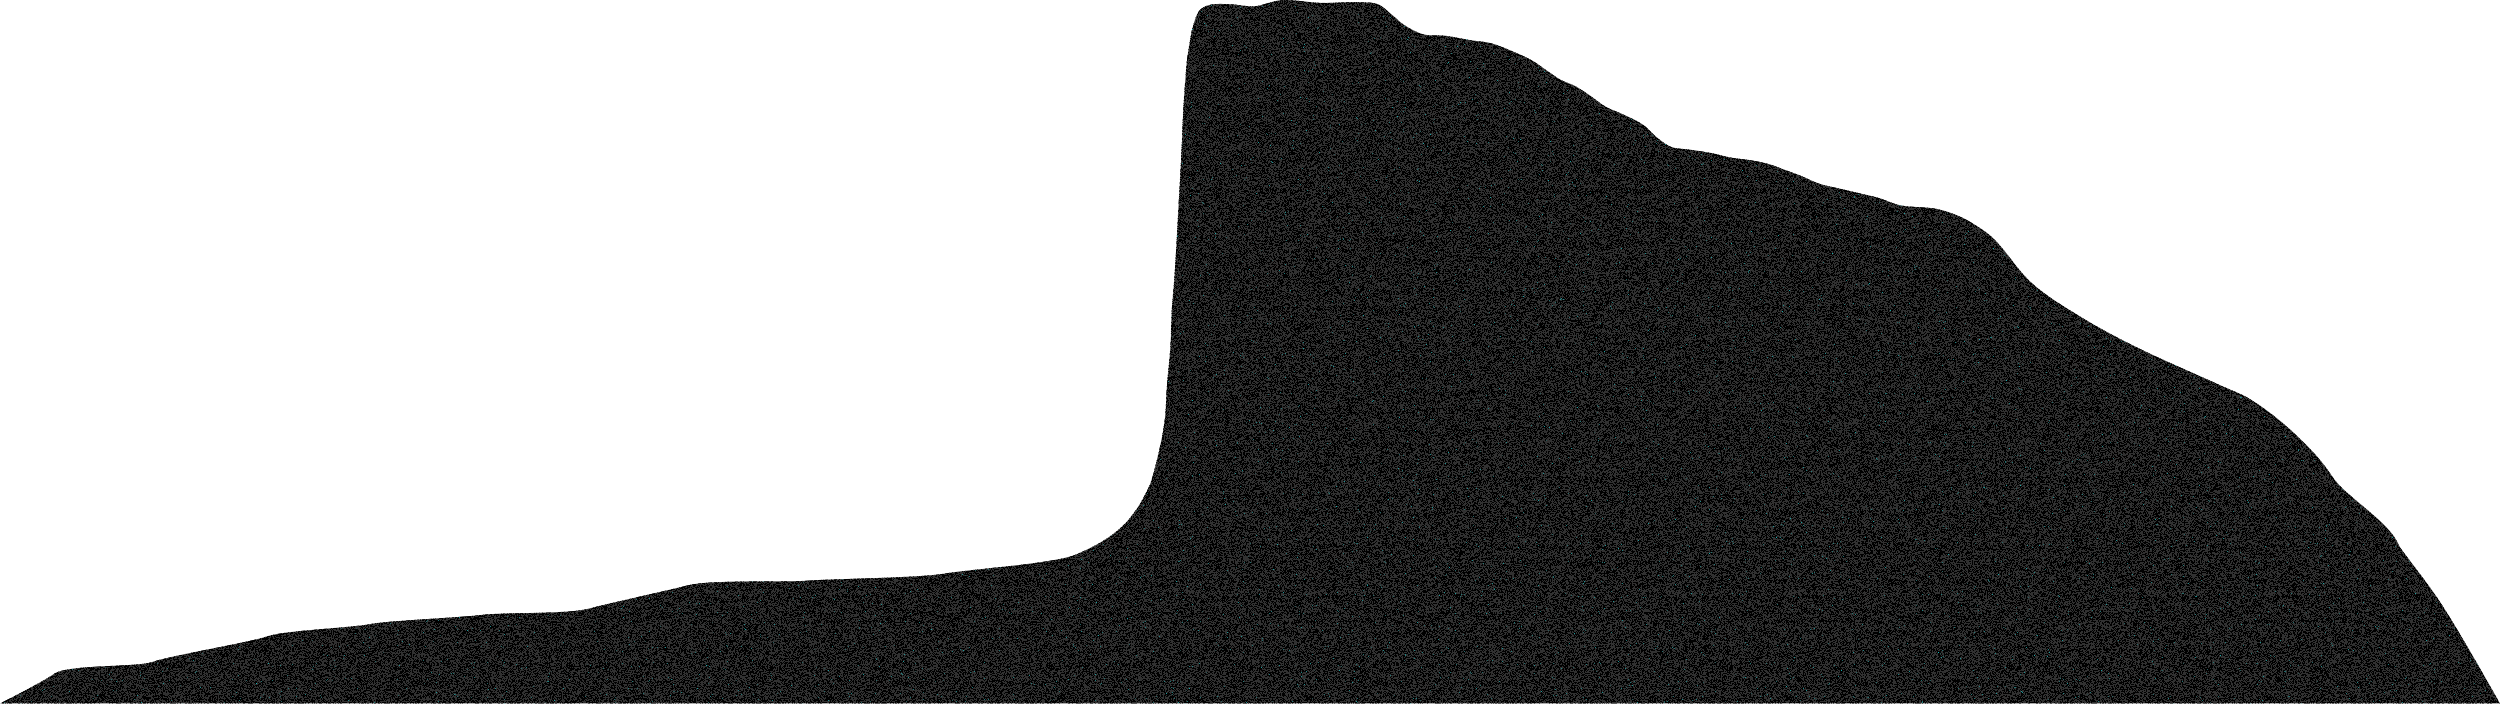
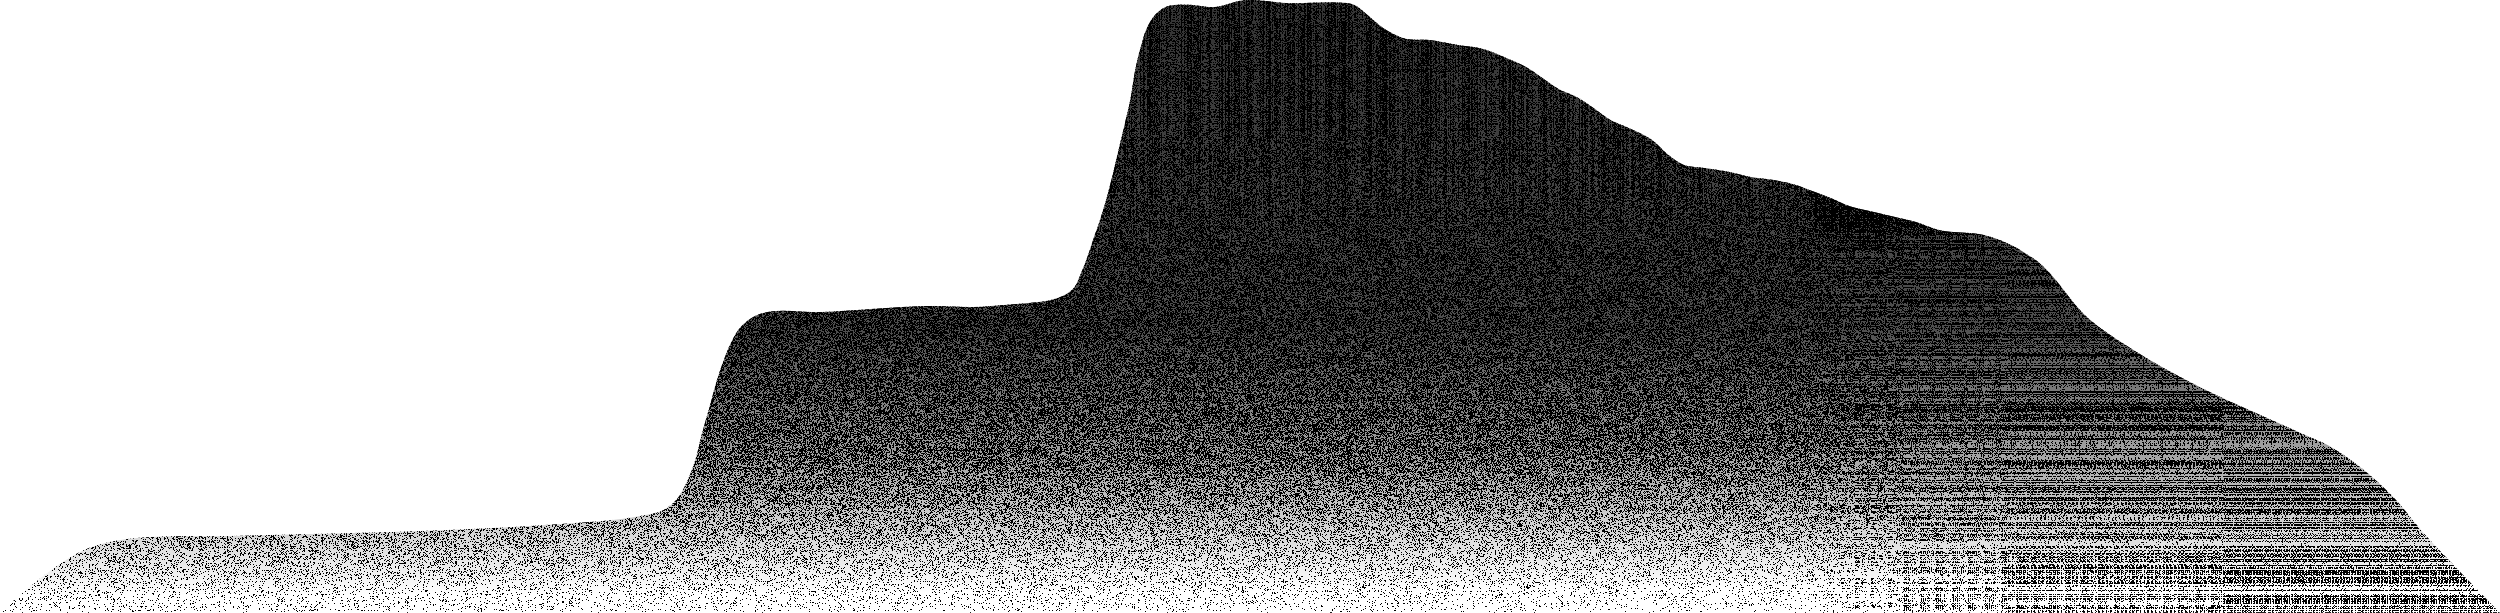
- <svg xmlns="http://www.w3.org/2000/svg" width="3735.4pt" height="1051pt" viewBox="0 0 3735.4 1051" version="1.1" id="svg480" xml:space="preserve">
+ <svg xmlns="http://www.w3.org/2000/svg" xmlns:xlink="http://www.w3.org/1999/xlink" width="3325.8pt" height="815.33pt" viewBox="0 0 3325.8 815.4" version="1.1" id="svg480" xml:space="preserve">
  <defs id="defs1">
+     <linearGradient id="linearGradient505">
+       <stop style="stop-color:#333333;stop-opacity:1;" offset="0" id="stop502" />
+       <stop style="stop-color:#333333;stop-opacity:0.868;" offset="0.417" id="stop503" />
+       <stop style="stop-color:#333333;stop-opacity:0;" offset="0.747" id="stop504" />
+       <stop style="stop-color:#333333;stop-opacity:0;" offset="1" id="stop505" />
+     </linearGradient>
+     <linearGradient id="linearGradient498">
+       <stop style="stop-color:#333333;stop-opacity:1;" offset="0" id="stop498" />
+       <stop style="stop-color:#333333;stop-opacity:1;" offset="0.566" id="stop500" />
+       <stop style="stop-color:#333333;stop-opacity:0;" offset="0.775" id="stop501" />
+       <stop style="stop-color:#333333;stop-opacity:0;" offset="0.775" id="stop499" />
+     </linearGradient>
    <style type="text/css" id="style1">* {   }
</style>
-     <filter style="color-interpolation-filters:sRGB" id="filter494-9-31-2-9-7-6-9-5-2" x="0" y="0" width="1" height="1">
-       <feTurbulence id="feTurbulence494-3-9-0-49-5-4-4-2-9" baseFrequency="9.937" numOctaves="10" seed="349" type="fractalNoise" />
-       <feColorMatrix id="feColorMatrix494-6-4-6-0-9-3-7-6-12" values="0.213 0.715 0.072 0.000 0.000 0.213 0.72 0.07 0.000 0.000 0.213 0.72 0.07 0.000 0.000 0.000 0.000 0.000 1.000 0.000 " />
-       <feComponentTransfer id="feComponentTransfer496-0-7-1-91-6-3-8-9-7">
-         <feFuncR id="feFuncR496-6-8-5-7-2-3-4-1-0" type="discrete" tableValues="0 1" />
-         <feFuncG id="feFuncG496-2-4-5-71-1-8-5-3-9" type="discrete" tableValues="0 1" />
-         <feFuncB id="feFuncB496-6-5-4-1-7-6-0-3-3" type="discrete" tableValues="0 1" slope="-10" intercept="-10" />
-         <feFuncA id="feFuncA496-1-0-7-5-8-0-3-1-60" type="discrete" tableValues="" />
+     <linearGradient xlink:href="#linearGradient1" id="linearGradient2" x1="-127.58" y1="133.6" x2="518.41" y2="130.14" gradientUnits="userSpaceOnUse" gradientTransform="translate(-17.415,-6.2581)" />
+     <linearGradient id="linearGradient1">
+       <stop style="stop-color:#0000ff;stop-opacity:0.6;" offset="0" id="stop1" />
+       <stop style="stop-color:#0000dc;stop-opacity:0.6;" offset="0.36" id="stop51" />
+       <stop style="stop-color:#000000;stop-opacity:0;" offset="0.787" id="stop2" />
+     </linearGradient>
+     <filter style="color-interpolation-filters:sRGB" id="filter95-5" x="-0" y="-6.4491e-05" width="1" height="1">
+       <feTurbulence type="fractalNoise" baseFrequency="9.25 10" numOctaves="10" seed="689" result="turbulence" id="feTurbulence94-9" />
+       <feComposite in="SourceGraphic" in2="turbulence" operator="in" result="composite1" id="feComposite94-9" />
+       <feColorMatrix values="1 0 0 0 0 0 1 0 0 0 0 0 1 0 0 0 0 0 13.559 -3.21 " result="color" id="feColorMatrix94-1" />
+       <feFlood flood-opacity="1" flood-color="rgb(0,0,0)" result="flood" id="feFlood94-4" />
+       <feMerge result="merge" id="feMerge95-9">
+         <feMergeNode in="flood" id="feMergeNode94-1" />
+         <feMergeNode in="color" id="feMergeNode95-0" />
+       </feMerge>
+       <feComposite in2="SourceGraphic" operator="in" result="fbSourceGraphic" id="feComposite95-7" />
+       <feColorMatrix result="fbSourceGraphicAlpha" in="fbSourceGraphic" values="0 0 0 -1 0 0 0 0 -1 0 0 0 0 -1 0 0 0 0 1 0" id="feColorMatrix12-5" />
+       <feColorMatrix id="feColorMatrix13-8" values="11 0 0 -0.979 -5 0 11 0 -0.979 -5 0 0 11 -0.979 -5 0 0 0 1 0" in="fbSourceGraphic" result="fbSourceGraphic" />
+       <feColorMatrix result="fbSourceGraphicAlpha" in="fbSourceGraphic" values="0 0 0 -1 0 0 0 0 -1 0 0 0 0 -1 0 0 0 0 1 0" id="feColorMatrix31-7" />
+       <feColorMatrix id="feColorMatrix32-0" values="11 0 0 4.735 -5 0 11 0 4.735 -5 0 0 11 4.735 -5 0 0 0 1 0" in="fbSourceGraphic" result="fbSourceGraphic" />
+       <feColorMatrix result="fbSourceGraphicAlpha" in="fbSourceGraphic" values="0 0 0 -1 0 0 0 0 -1 0 0 0 0 -1 0 0 0 0 1 0" id="feColorMatrix45-4" />
+       <feColorMatrix id="feColorMatrix46-8" values="10.99 0 0 2.77 -4.995 0 10.99 0 2.77 -4.995 0 0 10.99 2.77 -4.995 0 0 0 1 0" in="fbSourceGraphic" />
+       <feComponentTransfer id="feComponentTransfer51-0">
+         <feFuncR id="feFuncR51-4" type="discrete" tableValues="0 0" />
+         <feFuncG id="feFuncG51-2" type="discrete" tableValues="0  0" />
+         <feFuncB id="feFuncB51-9" type="discrete" tableValues="1 0" />
+         <feFuncA id="feFuncA51-6" type="discrete" tableValues="1" />
      </feComponentTransfer>
-       <feColorMatrix id="feColorMatrix501-97-5-4-6-5-62" values="1.000 0.000 0.000 0.000 0.000 0.000 1.000 0.000 0.000 0.000 0.000 0.000 1.000 0.000 0.000 -0.78 -0.78 -0.78 1.000 1.330 " />
+       <feColorMatrix id="feColorMatrix51-1" values="1 0 0 0 0 0 1 0 0 0 0 0 1 0 0 0 0 -1 1 0 " />
    </filter>
-     <clipPath clipPathUnits="userSpaceOnUse" id="clipPath497">
-       <path style="fill:#313131;fill-opacity:1;stroke-width:0.656;stroke-linecap:butt;stroke-linejoin:round" d="m 3769.7,915.24 c 1.2,-19.58 1.1,-39.33 1.9,-59 0.9,-24.74 2.5,-49.57 3.3,-74.31 0.6,-21.75 0.5,-43.5 1.2,-65.25 0.5,-16.95 1.5,-33.72 2.1,-50.66 0.8,-21.57 1.5,-43.14 2.1,-64.71 0.6,-20.3 1,-40.51 1.6,-60.81 0.4,-14.86 0.9,-29.82 1.3,-44.68 0.5,-17.58 1,-35.16 1.4,-52.75 0.4,-13.59 0.7,-27.18 1,-40.78 0.3,-14.86 0.4,-29.72 0.9,-44.59 0.4,-16.67 1.1,-33.35 1.7,-50.02 0.5,-13.23 0.9,-26.47 1.6,-39.7 0.6,-9.78 1.4,-19.57 2.2,-29.18 1.1,-11.96 1.8,-24.29 3.7,-35.89 1.6,-9.69 2.8,-20.57 6.3,-27.91 2.2,-4.62 5.5,-7.07 8.6,-8.61 6.1,-2.99 12.6,-1.54 18.9,-1.18 7.3,0.37 14.6,4.72 22,3.63 8.1,-1.27 15.7,-9.61 23.8,-10.88 12.2,-1.99 24.7,4.17 37.2,4.81 12.2,0.63 24.4,-2.45 36.6,-1.18 5,0.54 10.4,-0.18 15.2,3.62 5,4.08 8.6,12.78 12.8,19.31 3.8,5.89 6.9,13.05 11,18.12 5.5,6.98 11.4,13.69 17.7,16.95 6.3,3.26 13.1,0.9 19.6,2.35 8.1,2 16.3,5.99 24.4,8.52 5.6,1.82 11.5,2 17.1,4.81 6.7,3.53 13.1,9.15 19.6,14.5 6.2,5.16 12.4,10.42 18.3,16.94 4.7,5.26 8.9,12.15 13.4,18.13 4.3,5.62 8.3,12.05 12.9,16.86 4,4.53 8.6,6.7 12.8,10.87 4.7,4.99 9,11.15 13.4,16.95 4.9,6.61 9.5,14.86 14.7,20.66 4.8,5.44 10.2,8.61 15.2,13.32 6.4,5.99 13.1,11.33 19,19.31 4.8,6.89 8.6,16.94 13.3,24.19 3.9,5.9 7.7,12.33 12.2,15.68 5.2,3.99 11,3.27 16.5,4.81 6.6,2.08 13.1,3.62 19.6,6.07 6.2,2.45 12.1,6.25 18.3,8.43 6,2.17 12.3,2.81 18.3,4.89 5.7,1.99 11.5,4.08 17.1,7.25 4,2.27 7.8,5.62 11.7,8.43 5.5,4.08 11,7.88 16.5,12.05 5.7,4.62 11.2,10.7 17,14.5 5.8,3.9 11.9,5.71 17.8,8.52 6.9,3.26 13.8,6.35 20.7,9.61 5.1,2.44 10.3,4.35 15.3,7.25 6.6,3.9 12.8,10.42 19.5,13.32 11.5,5.08 23.6,2.27 35,7.25 7.3,3.26 14.5,8.34 21.4,14.5 5.5,5.08 10.8,11.6 15.9,18.13 4,5.16 8,10.51 11.6,16.94 13.9,25.38 23.1,59.64 37.2,84.56 13.6,24.01 29.6,42.5 45.2,61.53 15.2,18.49 31,34.99 47,50.75 26.8,26.47 54.5,49.03 81.8,73.68 7.9,7.25 16.3,12.78 23.8,21.75 16.1,19.49 30.8,43.14 44.5,68.88 11.5,21.66 22.6,44.86 31.2,71.12 12.8,39.2 52.4,81.2 61,124.9 1.2,6.3 25.8,66.4 37.4,101.3 19.7,59.8 54.9,184.5 54.9,184.5 h -2281 c 0,0 40.8,-40.6 48.9,-53 12,-18.2 75.5,-11.8 89.8,-21.8 17.6,-12.3 88,-34.7 105.7,-46.7 15.6,-10.6 77.8,-15.2 93.9,-22 13.9,-5.8 85.6,-12.1 99.7,-16.1 20.8,-5.8 79.2,-0.7 99.5,-11.8 15.7,-8.5 74.2,-33.6 89.9,-41.8 20.9,-10.9 88.8,-5.2 110.3,-8.6 23.5,-3.7 102.2,-4.5 125.5,-13.1 21.4,-7.7 98.9,-17.2 118.8,-34.2 14.9,-12.7 29.8,-27.9 41.6,-50 10.2,-18.9 17.7,-43.2 23.8,-68.1 4.2,-17 6,-35.5 8.4,-53.75 2.9,-23.47 5.4,-47.39 7,-71.41 z m 378.4,-596.6 c 0.4,-0.45 -0.2,-2.53 -0.6,-2.44 -0.2,0.18 -0.1,0.9 0,1.27 0.1,0.54 0.3,1.54 0.6,1.17 z" id="path497" />
+     <linearGradient xlink:href="#linearGradient505" id="linearGradient499" x1="-527.1" y1="1780.9" x2="-522.92" y2="2834.5" gradientUnits="userSpaceOnUse" gradientTransform="translate(2182,-1780.7)" />
+     <clipPath clipPathUnits="userSpaceOnUse" id="clipPath500">
+       <path style="fill:url(#linearGradient500);stroke-width:0.764;stroke-linecap:butt;stroke-linejoin:round" d="m 23.049,374.11 c -0.501,-4.56 -1.66,-23.94 -2.635,-28.51 -0.895,-3.88 -2.081,-7.74 -4.715,-10.91 -2.081,-2.48 -5.269,-3.54 -8.114,-4.59 -5.927,-2.8 -12.329,-4.57 -18.466,-6.68 -3.477,-1.4 -6.955,-2.46 -10.511,-3.52 -5.032,-1.76 -10.089,-2.82 -15.174,-4.22 -3.898,-1.06 -7.824,-1.77 -11.722,-2.83 -4.953,-1.05 -9.905,-2.45 -14.884,-3.51 -4.268,-1.05 -8.509,-2.11 -12.75,-2.82 -4.795,-0.72 -9.642,-1.4 -14.41,-2.46 -3.082,-0.71 -6.19,-1.42 -9.193,-2.48 -3.265,-0.69 -6.635,-1.74 -9.645,-3.51 -2,-1.06 -3.95,-2.46 -5.48,-4.23 -1.16,-1.4 -2.1,-2.82 -2.63,-4.57 -0.87,-3.16 -0.66,-6.33 -0.63,-9.16 0,-4.22 1.37,-8.45 1.05,-12.67 -0.34,-4.91 -2.77,-9.14 -3.16,-13.73 -0.55,-7.4 1.24,-14.42 1.42,-21.47 0.16,-7.05 -0.71,-14.07 -0.37,-21.12 0.16,-3.17 0,-6 1.06,-8.8 1.16,-2.82 3.69,-4.94 5.63,-7.39 1.72,-2.11 3.8,-4.23 5.27,-6.34 2.03,-3.17 3.95,-6.7 4.9,-10.22 0.95,-3.51 0.27,-7.73 0.71,-11.62 0.56,-4.91 1.717,-9.5 2.454,-14.07 0.527,-3.17 0.606,-6.68 1.423,-9.85 0.974,-3.88 2.66,-7.76 4.215,-11.27 1.501,-3.51 2.976,-7.4 4.899,-10.57 1.555,-2.82 3.53,-5.28 5.269,-7.73 1.66,-2.48 3.53,-4.94 4.926,-7.4 1.265,-2.48 1.897,-4.93 3.161,-7.389 1.449,-2.825 3.188,-5.281 4.926,-7.763 1.923,-2.799 4.268,-5.624 6.007,-8.449 1.58,-2.799 2.476,-5.968 3.846,-8.793 1.765,-3.856 3.319,-7.737 5.637,-10.906 1.949,-2.825 4.9,-4.937 7.007,-7.736 1.739,-2.113 3.583,-4.595 4.584,-7.051 1.106,-3.168 0.896,-6.337 1.396,-9.505 0.553,-3.882 1.028,-7.394 1.765,-11.275 0.685,-3.512 1.818,-7.024 2.45,-10.562 0.632,-3.512 0.817,-7.024 1.396,-10.562 0.58,-3.169 1.212,-6.681 2.108,-9.849 0.685,-2.456 1.659,-4.568 2.45,-6.68 1.159,-3.169 2.265,-6.337 3.53,-9.506 1.317,-3.538 3.082,-6.337 4.214,-9.849 1.08,-3.538 1.634,-6.707 2.45,-10.219 0.949,-3.881 1.871,-8.106 2.819,-11.961 0.685,-2.826 1.264,-5.994 2.107,-8.82 1.107,-3.855 3.004,-7.393 3.847,-11.248 1.448,-6.707 0.684,-13.731 2.107,-20.068 0.948,-4.225 2.397,-8.108 4.189,-11.988 1.449,-3.17 3.346,-6.34 5.269,-9.14 1.502,-2.48 3.056,-4.93 4.926,-6.7 7.376,-8.08 17.334,-13.36 24.578,-21.47 6.981,-8.08 12.355,-17.24 17.887,-26.04 5.374,-8.82 10.142,-17.95 14.752,-27.11 7.692,-15.5 14.252,-31.69 21.417,-47.16 2.108,-4.6 3.688,-9.51 6.322,-13.73 5.638,-9.51 12.538,-17.96 20.018,-25.72 6.27,-6.68 13.94,-11.96 20.68,-17.96 12.41,-11.25 36.65,-35.2 36.65,-35.2 V 836.36 c 0,0 -22.03,-23.23 -29.25,-39.07 -8.58,-19.01 -6.11,-48.58 -6.69,-69.35 -0.94,-35.21 -1.31,-61.96 -2.47,-92.94 -0.74,-19.73 -1.5,-38.03 -2.9,-57.72 -1.11,-15.13 -1.37,-27.47 -4.27,-42.28 -0.66,-3.54 -1.16,-7.39 -3,-10.22 -2.06,-3.51 -5.14,-6.33 -8.54,-8.1 -5.95,-3.17 -13.115,-5.97 -19.674,-7.4 -8.219,-1.74 -16.517,-4.57 -24.657,-6.68 -7.482,-1.77 -15.174,-4.57 -22.234,-7.39 -3.714,-1.77 -7.587,-3.51 -10.484,-6.34 -2.503,-2.45 -4.61,-5.62 -5.638,-8.79 -2.792,-9.16 -0.369,-19.01 -0.764,-28.52 -0.711,-16.56 -2.397,-32.74 -2.818,-48.93 -0.238,-9.5 1.027,-20.41 0.158,-28.52 z M -73.288,95.989 c -0.158,-0.343 -0.79,0 -0.711,0.37 h 0.342 c 0.158,0 0.475,-0.37 0.369,-0.37 z" id="path500" />
    </clipPath>
+     <linearGradient xlink:href="#linearGradient498" id="linearGradient500" gradientUnits="userSpaceOnUse" gradientTransform="matrix(0,-0.35203,0.3512,0,-745.51,68.158)" x1="-527.1" y1="1780.9" x2="-522.92" y2="2834.5" />
  </defs>
  <defs id="defs480" />
-   <path style="fill:#313131;fill-opacity:1;stroke-width:0.764;stroke-linecap:butt;stroke-linejoin:round" d="m 1740.4,627.03 c 2.1,-16.2 1.9,-32.5 3.1,-48.79 1.6,-20.5 4.1,-41 5.4,-61.5 1.1,-18 0.9,-36 2,-54 0.8,-14 2.5,-27.9 3.5,-41.9 1.3,-17.9 2.4,-35.7 3.4,-53.6 1,-16.8 1.7,-33.5 2.6,-50.3 0.7,-12.3 1.5,-24.7 2.2,-37 0.8,-14.5 1.6,-29.1 2.3,-43.6 0.6,-11.3 1.1,-22.5 1.6,-33.8 0.5,-12.3 0.7,-24.6 1.4,-36.9 0.7,-13.8 1.9,-27.6 2.9,-41.4 0.8,-10.9 1.4,-21.9 2.6,-32.797 0.9,-8.1 2.2,-16.2 3.6,-24.2 1.7,-9.899 2.9,-20.099 6,-29.699 2.6,-8 4.6,-17 10.4,-23.1 3.6,-3.8 9,-5.8 14.1,-7.099 10,-2.5 20.6,-1.3 30.9,-1 12,0.3 24,3.899 36,2.999 13.3,-0.999 25.7,-7.899 39,-8.999 20.1,-1.6 40.5,3.5 60.9,4 20,0.5 40,-2 59.9,-1 8.3,0.5 17.2,-0.1 25,3 8.2,3.399 14.1,10.599 21,15.999 6.1,4.9 11.3,10.8 18,15 9,5.8 18.6,11.3 29,14 10.2,2.7 21.3,0.8 32,2 13.3,1.6 26.6,4.9 40,6.999 9.2,1.5 18.8,1.7 28,4 11,2.9 21.5,7.6 32,12 10.2,4.3 20.3,8.6 30,14 7.7,4.4 14.6,10.097 22,14.997 7,4.7 13.5,10 21,14 6.7,3.7 14.2,5.5 21,9 7.7,4.1 14.7,9.2 22,14 8.1,5.5 15.5,12.3 24,17.1 7.9,4.5 16.8,7.1 25,11 10.5,5 21.4,9.4 31,16 8,5.7 14.1,14 21.9,20 6.3,4.9 12.6,10.2 20,13 8.5,3.3 18,2.7 27,4 10.7,1.7 21.4,3 32,5 10.1,2 19.9,5.2 30,7 9.9,1.8 20.1,2.3 30,4 9.4,1.7 18.8,3.4 28,6 6.5,1.9 12.7,4.7 19.1,7 9,3.4 18.1,6.5 27,10 9.4,3.8 18.4,8.8 28,12 9.4,3.2 19.3,4.7 29,7 11.3,2.7 22.7,5.3 34,8 8.3,2 16.8,3.6 25,6 10.8,3.2 21,8.6 32,11 18.7,4.2 38.5,1.9 57.3,6 12,2.7 23.7,6.9 35,12 9.1,4.2 17.6,9.6 26,15 6.6,4.3 13.2,8.7 19,14 22.7,21 37.8,49.4 60.9,70 22.3,19.9 48.5,35.2 74,50.9 24.9,15.3 50.8,29 77,42 43.9,21.9 89.3,40.6 133.9,61 13,6 26.8,10.59 39,17.99 26.4,16.1 50.6,35.7 73,57 18.8,17.9 36.9,37.1 51,58.9 21,32.4 85.9,67.2 99.9,103.3 2,5.2 42.1,55 61.1,83.9 32.4,49.4 90,152.57 90,152.57 H 0.139 c 0,0 66.699,-33.6 79.999,-43.8 19.699,-15.07 123.712,-9.77 147.112,-18.07 28.81,-10.2 144.1,-28.7 173,-38.6 25.5,-8.8 127.4,-12.6 153.8,-18.2 22.8,-4.8 140.2,-10 163.3,-13.3 34.1,-4.9 129.7,-0.6 162.89,-9.8 25.7,-7.1 121.46,-27.8 147.26,-34.6 34.1,-9 145.4,-4.3 180.5,-7.1 38.6,-3.1 167.5,-3.8 205.6,-10.8 35.1,-6.4 161.9,-14.3 194.6,-28.4 24.4,-10.5 48.7,-23.1 68,-41.3 16.7,-15.7 29.1,-35.8 39.1,-56.4 6.8,-14 9.8,-29.4 13.6,-44.5 4.9,-19.4 8.9,-39.2 11.5,-59.1 z m 619.7,-493.69 c 0.6,-0.4 -0.3,-2.1 -1,-2 -0.3,0.1 -0.1,0.7 0,1 0.2,0.5 0.6,1.3 1,1 z" id="path481-7-9-2-0-5-5-6" />
-   <rect style="fill:#313131;fill-opacity:1;stroke:none;stroke-width:1.011;stroke-miterlimit:0;stroke-dasharray:none;stroke-opacity:1;paint-order:stroke markers fill;filter:url(#filter494-9-31-2-9-7-6-9-5-2)" id="rect500-8" width="2281" height="1270" x="2707" y="157.5" transform="matrix(1.6376,0,0,0.82757,-4433,-130.34)" clip-path="url(#clipPath497)" mask="none" />
+   <path style="fill:url(#linearGradient499);stroke-width:0.764;stroke-linecap:butt;stroke-linejoin:round" d="m 1312.9,407.61 c 13,-1.4 68,-4.7 81,-7.5 11,-2.5 22,-5.9 31,-13.4 7,-5.9 10,-15 13,-23.1 8,-16.9 13,-35.1 19,-52.6 4,-9.9 7,-19.8 10,-29.9 5,-14.3 8,-28.7 12,-43.2 3,-11.1 5,-22.3 8,-33.4 3,-14.1 7,-28.2 10,-42.4 3,-12.1 6,-24.2 8,-36.3 2,-13.6 4,-27.395 7,-40.991 2,-8.8 4,-17.61 7,-26.21 2,-9.299 5,-18.899 10,-27.399 3,-5.7 7,-11.3 12,-15.6 4,-3.3 8,-6 13,-7.5 9,-2.5 18,-1.9 26,-1.8 12,0.1 24,3.901 36,3 14,-1 26,-7.9 39,-9 21,-1.6 41,3.5 61,4 20,0.5 40,-2 60,-1 9,0.4 17,-0.2 25,3 8,3.3 14,10.501 21,16 6,4.9 12,10.8 18,15 9,5.8 19,11.3 29,14 10,2.7 22,0.7 33,2 14,1.6 27,4.899 40,6.999 9,1.5 19,1.7 28,4 11,2.8 22,7.61 32,12.01 10,4.3 21,8.5 30,14 8,4.4 15,9.991 22,14.991 7,4.7 14,10 21,14 7,3.6 14,5.4 21,9 8,4.1 15,9.1 22,14 8,5.5 16,12.2 24,17.1 8,4.5 17,7.1 25,11 11,5 22,9.4 31,16 8,5.6 14,14 22,20 6,4.9 13,10.2 20,13 9,3.2 18,2.6 27,4 11,1.6 21,2.9 32,5 10,2 20,5.2 30,7 10,1.8 20,2.3 30,4 9,1.6 19,3.4 28,6 7,1.9 13,4.7 19,7 9,3.3 18,6.4 27,10 10,3.8 18,8.8 28,12 10,3.1 19,4.7 29,7 11,2.7 23,5.3 34,8 8,2 17,3.6 25,6 11,3.2 21,8.6 32,11 19,4.1 39,1.9 57,6 12,2.7 23,6.8 34,11.9 9,4.1 18,9.5 26,15 7,4.3 14,8.7 19,14 23,21 38,49.4 61,70 23,19.9 49,35.2 74,50.9 25,15.3 51,28.9 77,42 44,21.9 90,40.6 134,61 13,6 27,10.5 39,18 27,16.1 51,35.7 73,57 19,17.9 34,39.7 51,58.9 32,35.3 100,104.29 100,104.29 H -0.173 c 0,0 66,-62.69 111.003,-83.19 54,-24.5 138,-17.4 197,-19.1 100,-2.7 176,-3.7 264,-7 56,-2.1 108,-4.3 164,-8.3 43,-3.1 78,-3.9 120.09,-12.1 10,-1.9 21,-3.3 29,-8.6 10,-5.8 18,-14.6 23,-24.3 9,-16.9 17,-37.3 21,-56 5,-23.4 13,-47 19,-70.2 5,-21.3 13,-43.2 21,-63.3 5,-10.6 10,-21.6 18,-29.9 7,-7.1 15.98,-13.1 24.98,-16 26,-8 54,-1.1 81,-2.2 47,-2 93,-6.8 139,-8 27,-0.7 58,2.9 81,0.4 z m 790,-274.3 c 1,-0.4 0,-2.2 -1,-2 v 1 c 0,0.4 1,1.3 1,1 z" id="path481-7-9-2-0-5-5-6-2-4-6-9-1" />
+   <rect style="fill:url(#linearGradient2);fill-opacity:1;stroke:#ffff00;stroke-width:0.151;stroke-miterlimit:0;stroke-dasharray:0.151, 0.604;stroke-opacity:0.72;paint-order:stroke markers fill;filter:url(#filter95-5)" id="rect1-22" width="286.38" height="1170.9" x="-120.12" y="-334.55" transform="matrix(0,2.8473,-2.8406,0,2375.6,341.95)" ry="0" clip-path="url(#clipPath500)" />
</svg>
